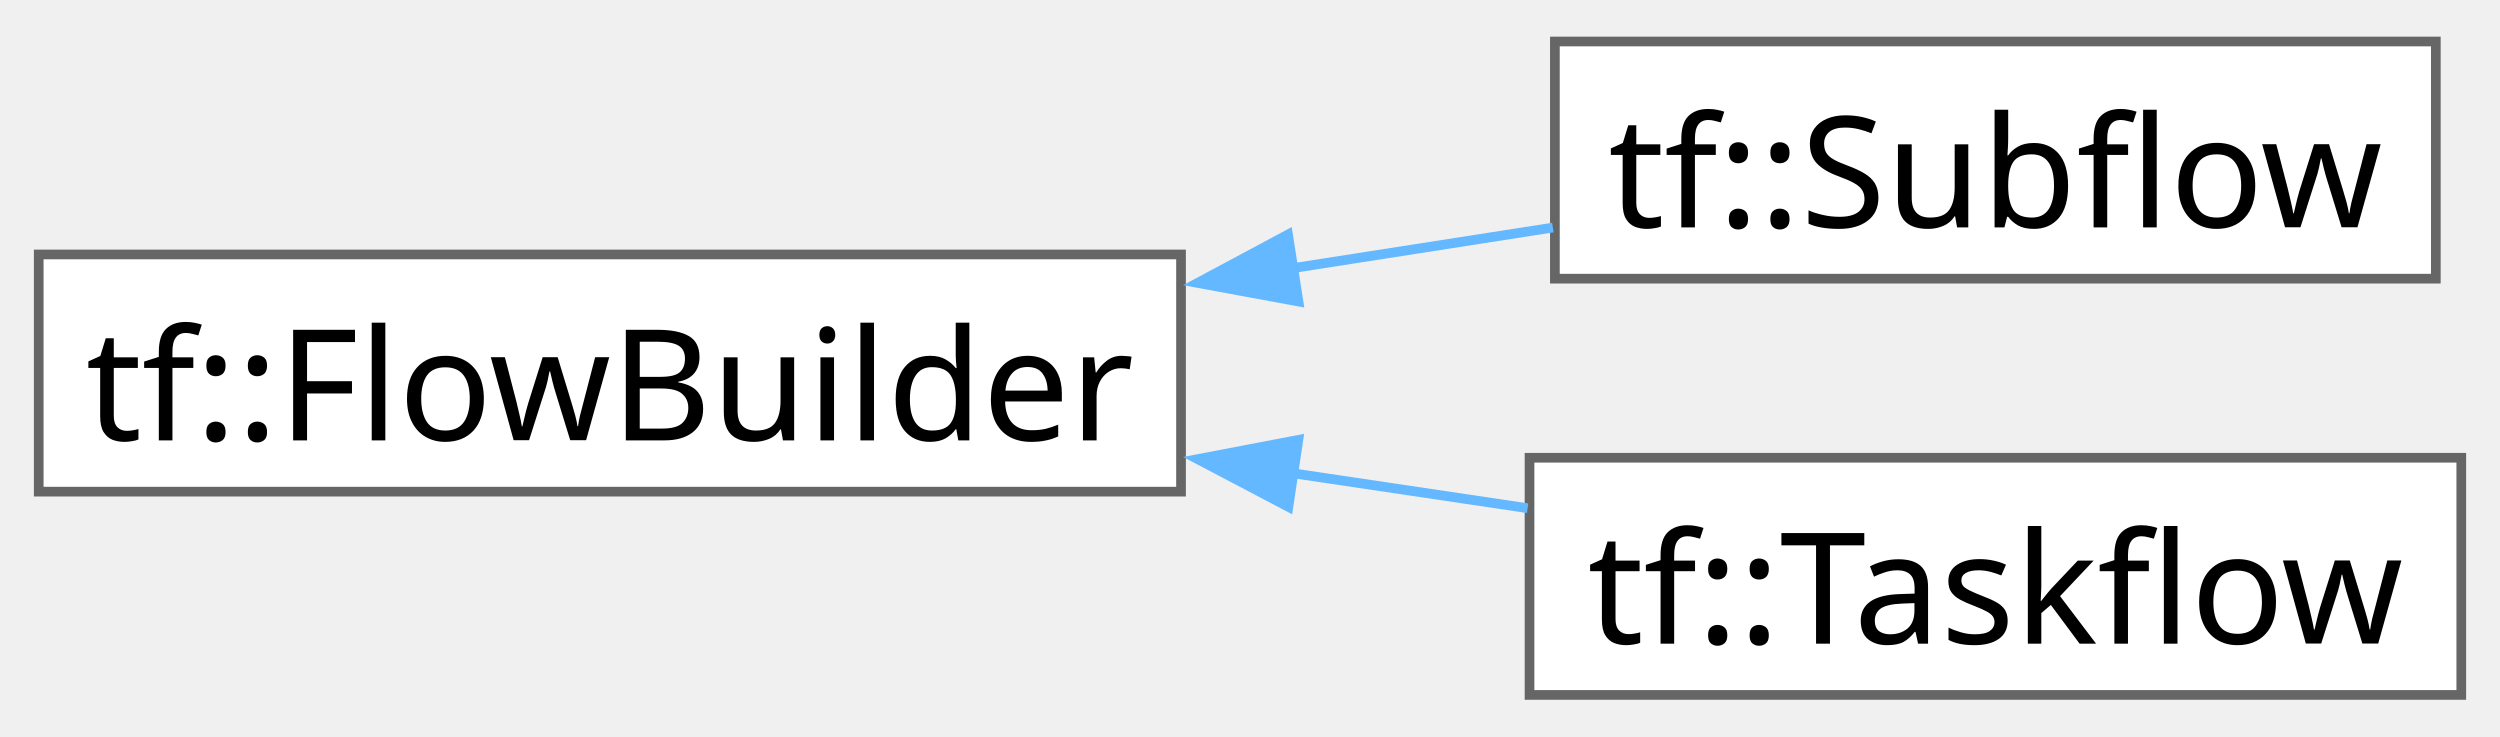
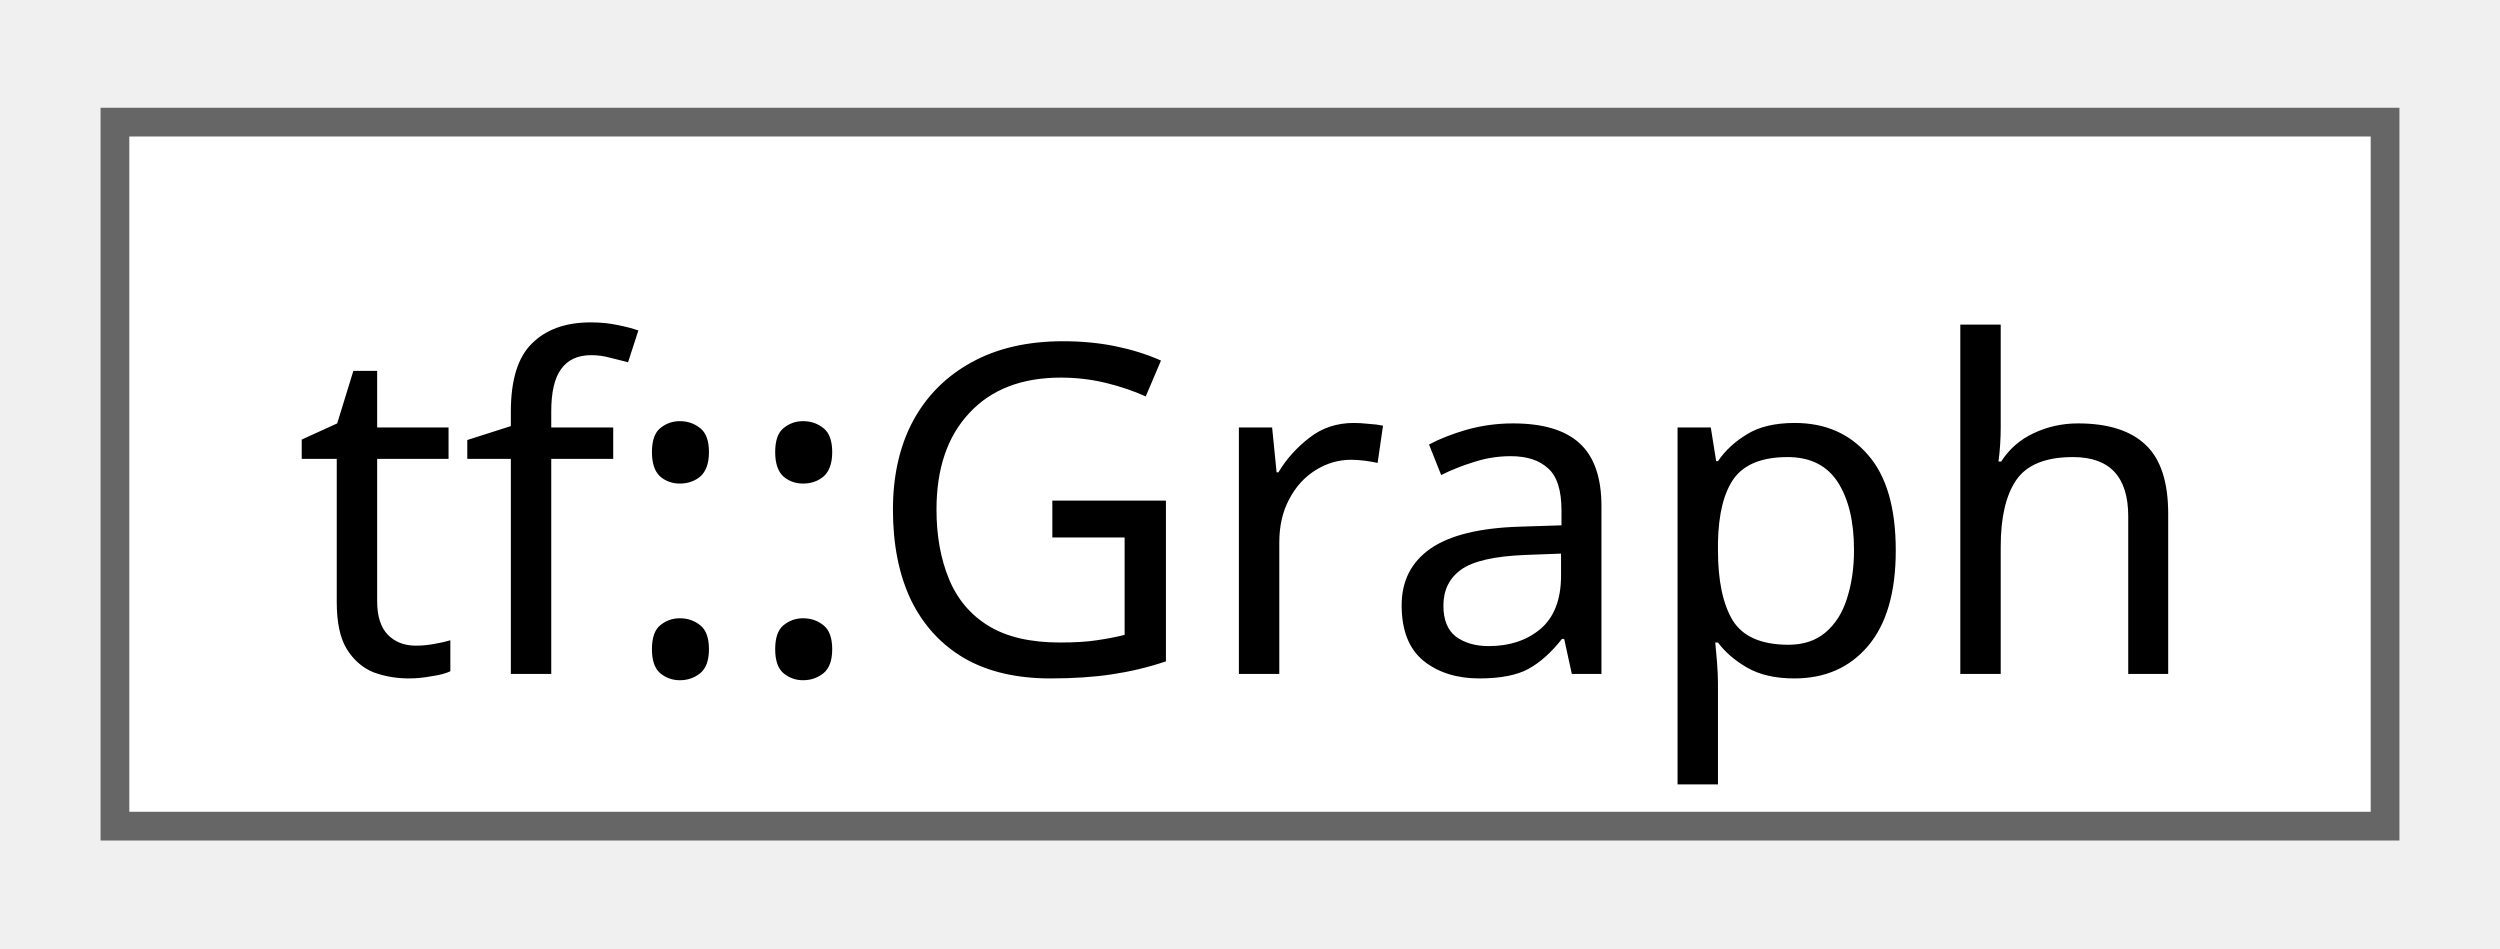
- <svg xmlns="http://www.w3.org/2000/svg" xmlns:xlink="http://www.w3.org/1999/xlink" width="258pt" height="76pt" viewBox="0.00 0.00 258.25 75.50">
-   <g id="graph0" class="graph" transform="scale(1 1) rotate(0) translate(4 71.5)">
+ <svg xmlns="http://www.w3.org/2000/svg" xmlns:xlink="http://www.w3.org/1999/xlink" width="87pt" height="33pt" viewBox="0.00 0.00 87.00 32.50">
+   <g id="graph0" class="graph" transform="scale(1 1) rotate(0) translate(4 28.5)">
    <g id="Node000000" class="node">
      <g id="a_Node000000">
-         <a xlink:href="classtf_1_1FlowBuilder.html" target="_top" xlink:title="class to build a task dependency graph">
-           <polygon fill="white" stroke="#666666" points="118,-45.5 0,-45.5 0,-21 118,-21 118,-45.5" />
-           <text text-anchor="middle" x="59" y="-26.3" font-family="SourceSansPro" font-size="16.00">tf::FlowBuilder</text>
-         </a>
-       </g>
-     </g>
-     <g id="Node000001" class="node">
-       <g id="a_Node000001">
-         <a xlink:href="classtf_1_1Subflow.html" target="_top" xlink:title="class to construct a subflow graph from the execution of a dynamic task">
-           <polygon fill="white" stroke="#666666" points="247.62,-67.5 156.62,-67.5 156.62,-43 247.62,-43 247.62,-67.5" />
-           <text text-anchor="middle" x="202.12" y="-48.3" font-family="SourceSansPro" font-size="16.00">tf::Subflow</text>
-         </a>
-       </g>
-     </g>
-     <g id="edge6_Node000000_Node000001" class="edge">
-       <g id="a_edge6_Node000000_Node000001">
-         <a xlink:title=" ">
-           <path fill="none" stroke="#63b8ff" d="M129.37,-44.06C138.57,-45.5 147.79,-46.94 156.41,-48.28" />
-           <polygon fill="#63b8ff" stroke="#63b8ff" points="130.13,-40.64 119.71,-42.56 129.05,-47.56 130.13,-40.64" />
-         </a>
-       </g>
-     </g>
-     <g id="Node000002" class="node">
-       <g id="a_Node000002">
-         <a xlink:href="classtf_1_1Taskflow.html" target="_top" xlink:title="class to create a taskflow object">
-           <polygon fill="white" stroke="#666666" points="250.25,-24.5 154,-24.5 154,0 250.25,0 250.25,-24.5" />
-           <text text-anchor="middle" x="202.12" y="-5.3" font-family="SourceSansPro" font-size="16.00">tf::Taskflow</text>
-         </a>
-       </g>
-     </g>
-     <g id="edge7_Node000000_Node000002" class="edge">
-       <g id="a_edge7_Node000000_Node000002">
-         <a xlink:title=" ">
-           <path fill="none" stroke="#63b8ff" d="M129.42,-22.92C137.67,-21.69 145.95,-20.46 153.8,-19.29" />
-           <polygon fill="#63b8ff" stroke="#63b8ff" points="129.09,-19.43 119.71,-24.36 130.12,-26.35 129.09,-19.43" />
+         <a xlink:href="classtf_1_1Graph.html" target="_top" xlink:title="class to create a graph object">
+           <polygon fill="white" stroke="#666666" points="79,-24.5 0,-24.5 0,0 79,0 79,-24.5" />
+           <text text-anchor="middle" x="39.5" y="-5.3" font-family="SourceSansPro" font-size="16.00">tf::Graph</text>
        </a>
      </g>
    </g>
  </g>
</svg>
